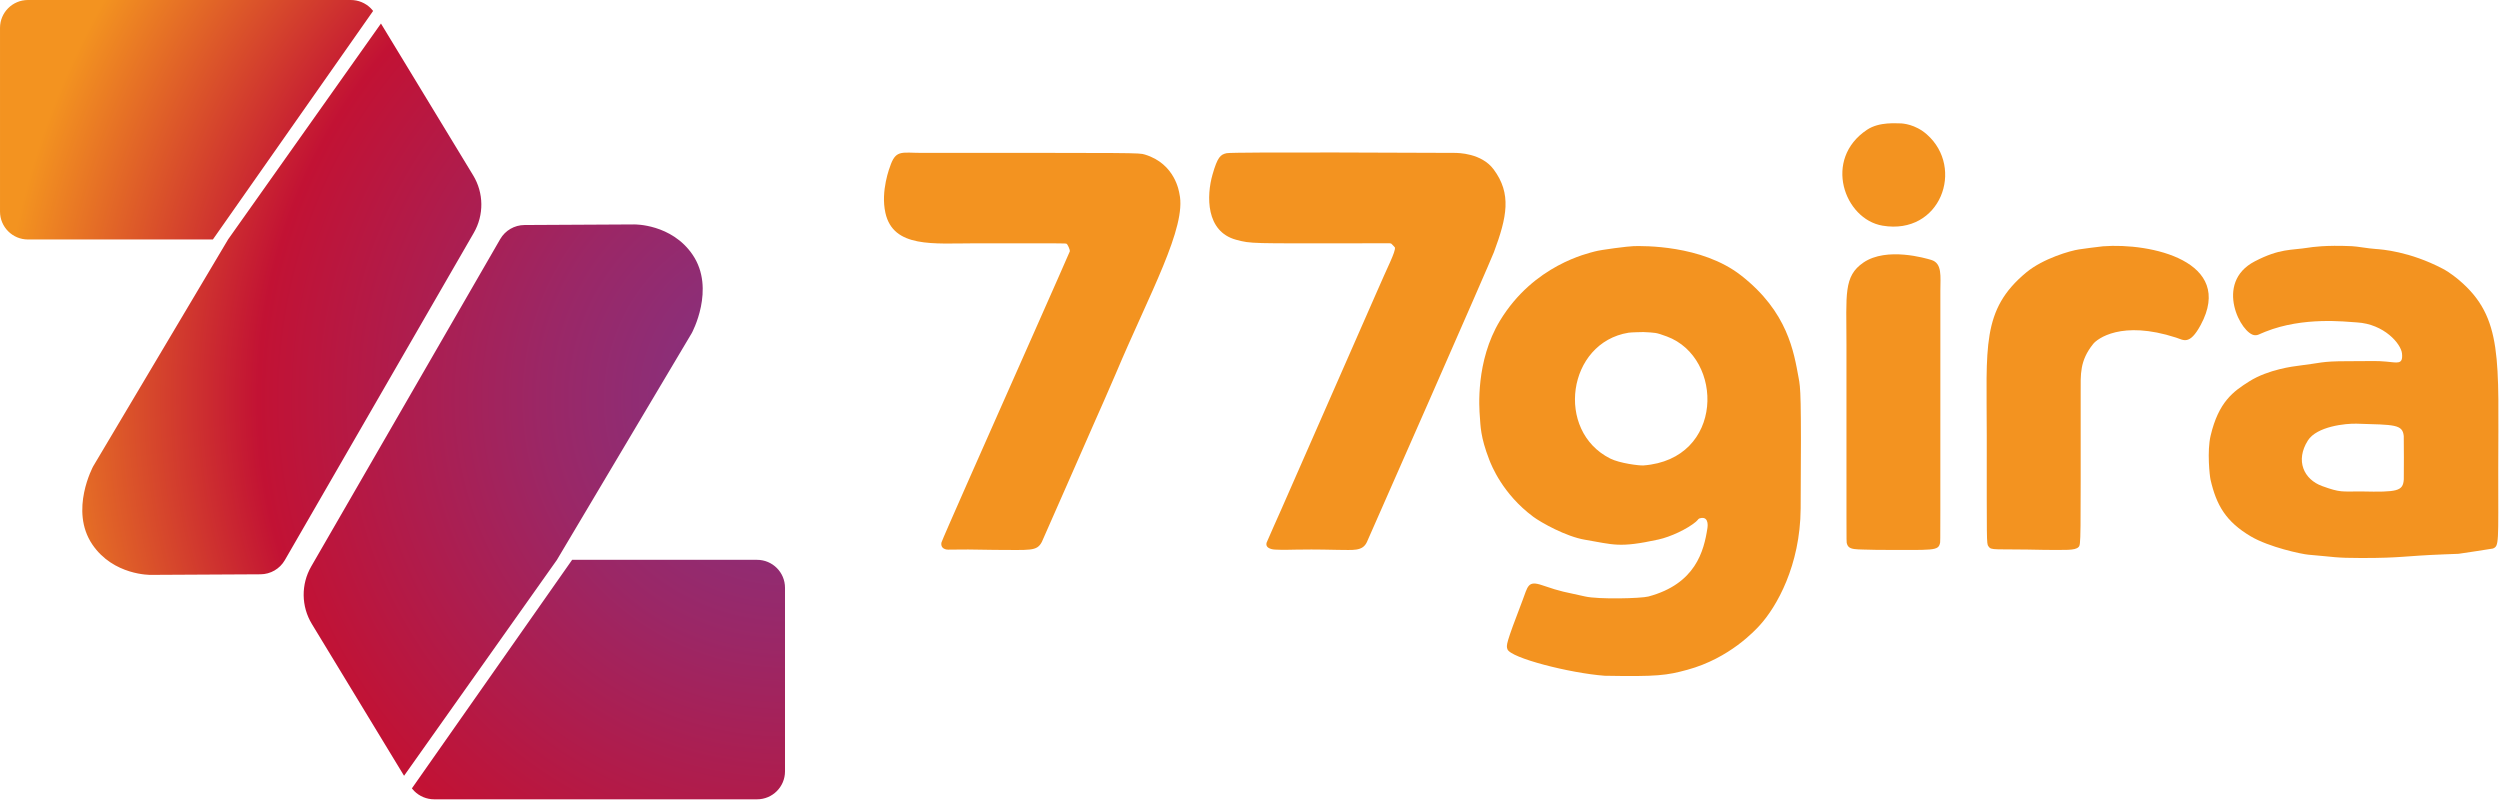
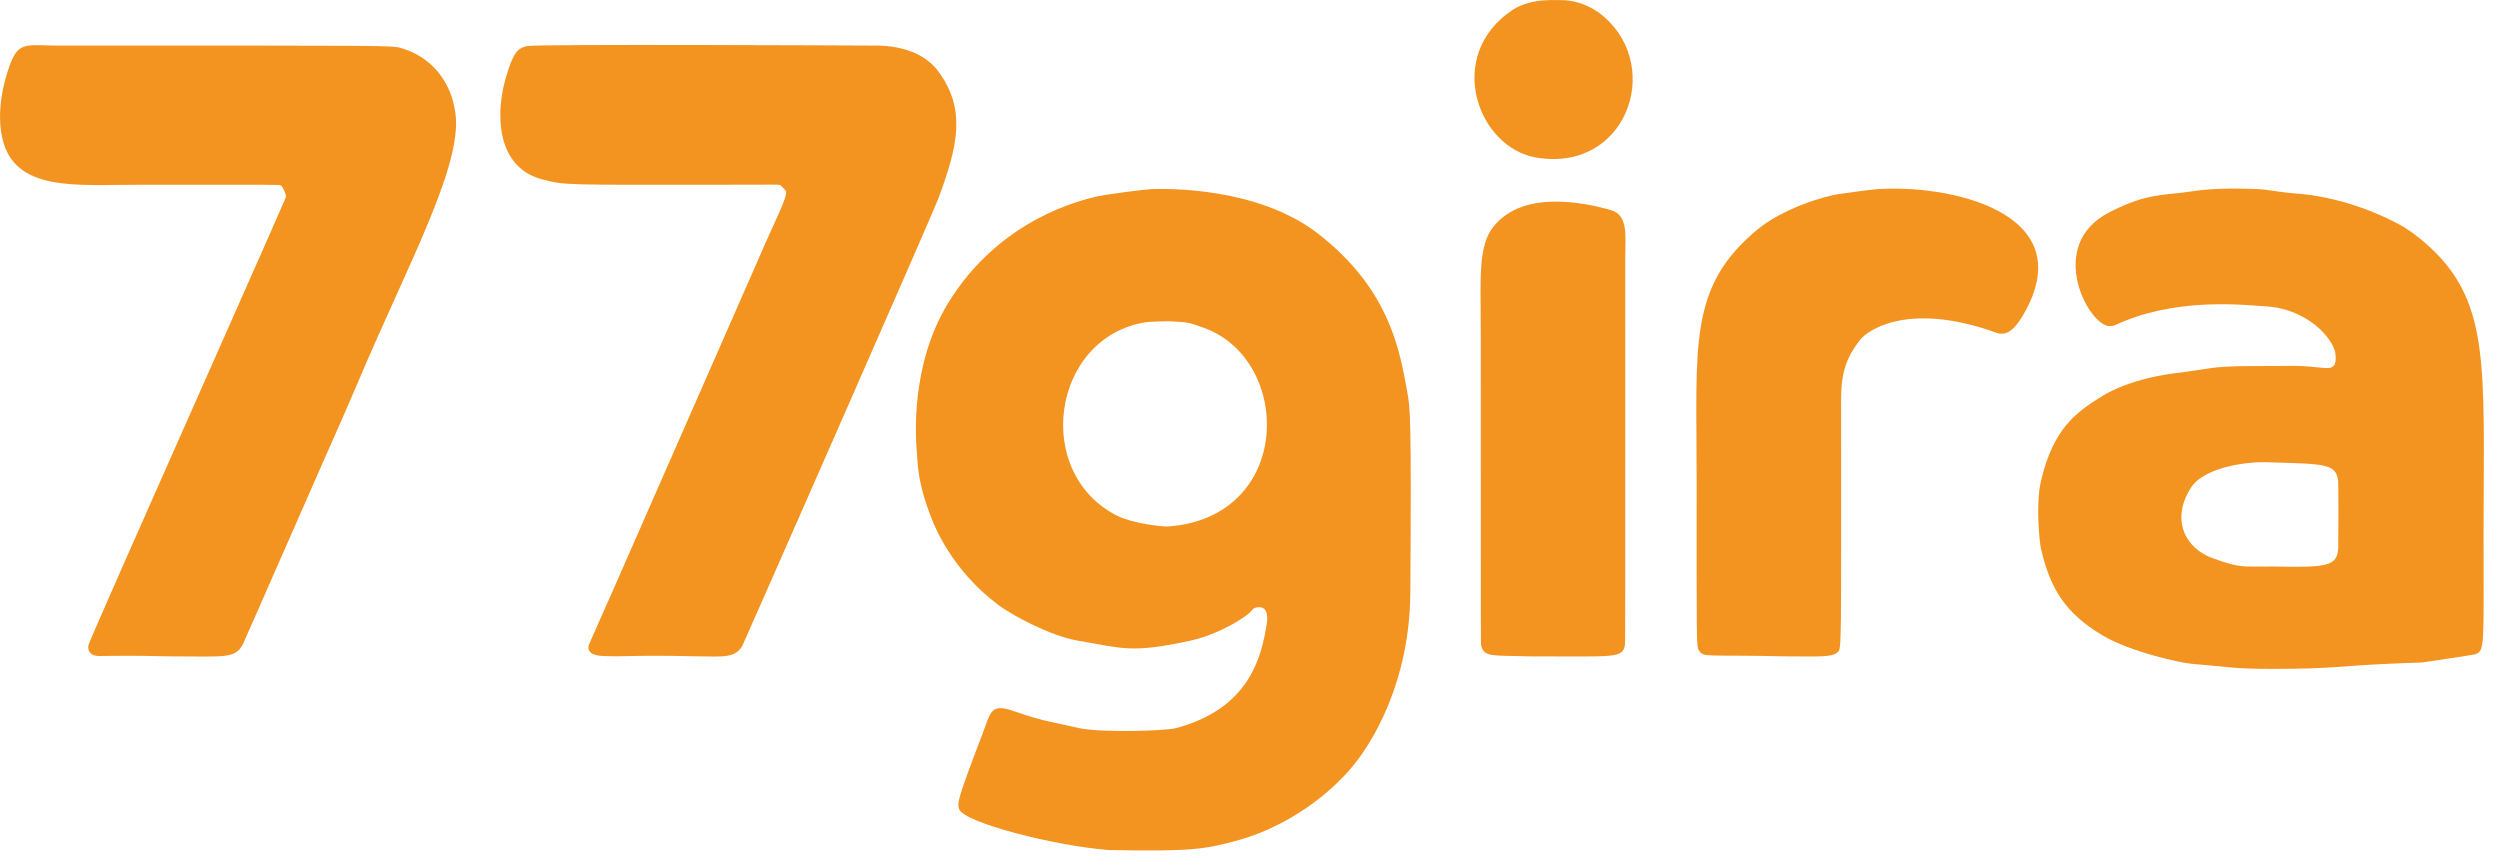
- <svg xmlns="http://www.w3.org/2000/svg" width="100%" height="100%" viewBox="0 0 864 277" version="1.1" xml:space="preserve" style="fill-rule:evenodd;clip-rule:evenodd;stroke-linejoin:round;stroke-miterlimit:2;">
-   <g transform="matrix(1,0,0,1,-3831.856,-2831.329)">
-     <g transform="matrix(1,0,0,1,0,-0.815049)">
+ <svg xmlns="http://www.w3.org/2000/svg" width="100%" height="100%" viewBox="0 0 153 53" version="1.1" xml:space="preserve" style="fill-rule:evenodd;clip-rule:evenodd;stroke-linejoin:round;stroke-miterlimit:2;">
+   <g transform="matrix(1,0,0,1,-3537.621,-3050.222)">
+     <g transform="matrix(0.272439,0,0,0.272439,2410.446,2267.031)">
      <g transform="matrix(1.673167,0,0,1.673167,4089.434,2851.462)">
        <path d="M177.513,128.035C170.35,127.504 158.006,124.354 157.416,122.542C157.156,121.743 157.078,121.504 160.522,112.508C161.641,109.585 161.605,108.315 164.565,109.327C168.922,110.816 168.963,110.628 173.463,111.657C176.228,112.289 185.028,112.072 186.548,111.664C196.264,109.054 198.009,102.308 198.735,97.504C198.763,97.313 199.076,95.242 197.489,95.442C196.763,95.534 196.9,95.762 196.342,96.23C194.568,97.719 191.135,99.343 188.587,99.898C180.432,101.674 179.362,100.933 173.427,99.939C169.545,99.289 164.371,96.398 162.736,95.18C156.405,90.462 154.102,84.535 153.672,83.428C151.813,78.646 151.873,76.387 151.722,74.484C151.593,72.873 150.812,63.064 155.865,54.717C162.87,43.146 174.146,40.768 175.467,40.393C176.736,40.034 182.423,39.316 183.497,39.293C185.332,39.254 197.512,38.995 205.637,45.315C215.363,52.879 216.586,61.229 217.565,66.489C217.96,68.614 218.15,69.635 217.986,93.507C217.905,105.271 213.016,113.782 209.576,117.568C208.628,118.611 203.353,124.415 194.585,126.801C190.321,127.961 188.411,128.234 177.513,128.035ZM185.509,57.043C185.263,57.048 183,57.085 182.441,57.176C169.788,59.227 167.241,77.45 178.659,83.171C180.619,84.152 184.659,84.656 185.507,84.593C202.24,83.339 202.225,62.343 190.346,57.953C188.017,57.092 187.994,57.186 185.509,57.043Z" style="fill:rgb(243,147,32);" />
      </g>
      <g transform="matrix(1.673167,0,0,1.673167,4073.257,2851.462)">
        <path d="M360.509,102.962C352,103.296 352.032,103.713 343.5,103.713C338.001,103.713 338.031,103.486 332.534,103.03C331.152,102.915 324.426,101.483 320.642,99.248C315.477,96.197 313.53,92.799 312.319,87.54C312.143,86.774 311.576,81.675 312.331,78.462C313.985,71.421 317.06,69.286 320.336,67.219C324.255,64.745 329.616,64.102 330.459,64.001C335.157,63.437 335.117,63.065 340.5,63.063C346.375,63.06 346.371,62.957 348.539,63.14C350.941,63.342 352.105,63.854 351.866,61.464C351.668,59.481 348.191,55.375 342.534,55.047C340.073,54.904 331.538,53.841 323.677,56.957C322.129,57.571 322.166,57.714 321.495,57.695C318.706,57.616 312.91,46.866 321.462,42.434C326.668,39.736 328.928,40.182 332.517,39.611C333.227,39.498 335.998,39.058 341.506,39.303C342.648,39.354 344.826,39.776 346.455,39.886C347.604,39.963 353.386,40.354 360.256,43.948C361.839,44.776 363.401,46.098 363.653,46.312C372.81,54.065 371.746,62.757 371.746,85.5C371.746,100.757 371.942,101.238 370.632,101.76C370.495,101.814 363.616,102.839 363.544,102.846C363.303,102.869 363.32,102.854 360.509,102.962ZM343.5,89.966C350.921,90.13 352.074,89.912 352.237,87.482C352.259,87.155 352.269,78.931 352.229,78.527C351.991,76.076 350.31,76.204 342.502,75.968C340.229,75.899 334.271,76.52 332.421,79.443C329.793,83.598 331.582,87.485 335.373,88.855C339.268,90.263 339.347,89.942 343.5,89.966Z" style="fill:rgb(243,147,32);" />
      </g>
      <g transform="matrix(1.673167,0,0,1.673167,4112.85,2851.462)">
        <path d="M37.5,102.034C28.103,101.818 28.08,102.134 27.301,101.892C26.292,101.578 26.497,100.629 26.524,100.504C26.636,99.986 36.956,76.728 37.872,74.664C39.088,71.923 53.005,40.558 53.032,40.375C53.089,39.992 52.568,38.909 52.364,38.81C52.12,38.692 52.106,38.713 33.5,38.713C24.913,38.713 16.565,39.744 14.94,32.41C13.941,27.903 15.791,23.096 16.083,22.339C17.219,19.387 18.489,20.035 22.5,20.035C67.251,20.033 67.278,19.996 68.54,20.379C74.866,22.297 75.608,28.195 75.67,28.465C77.246,35.34 69.445,49.201 62.572,65.533C61.357,68.421 58.605,74.604 58.255,75.391C57.007,78.196 47.476,99.968 47.259,100.382C46.207,102.395 44.882,102.034 37.5,102.034Z" style="fill:rgb(243,147,32);" />
      </g>
      <g transform="matrix(1.673167,0,0,1.673167,4112.85,2851.462)">
        <path d="M108.5,102.034C98.972,101.815 98.979,102.137 95.431,101.975C95.25,101.967 93.311,101.878 93.684,100.536C93.727,100.38 96.498,94.162 96.745,93.609C97.116,92.776 116.283,49.14 116.547,48.522C118.571,43.787 120.384,40.402 120.182,39.567C120.171,39.525 119.457,38.778 119.408,38.76C119.146,38.661 119.157,38.713 111.5,38.713C90.551,38.713 90.506,38.825 87.377,37.976C81.085,36.27 81.258,28.882 82.511,24.503C83.549,20.874 84.157,20.381 85.416,20.097C86.682,19.812 128.737,20.018 132.504,20.036C133.204,20.04 138.06,20.064 140.573,23.439C144.324,28.479 143.342,33.263 140.629,40.552C139.807,42.761 114.78,99.606 114.386,100.441C113.469,102.383 111.506,102.031 108.5,102.034Z" style="fill:rgb(243,147,32);" />
      </g>
      <g transform="matrix(1.673167,0,0,1.673167,4077.615,2851.462)">
        <path d="M275.5,102.034C264.749,101.787 264.453,102.234 263.819,101.271C263.442,100.7 263.492,100.632 263.492,78.5C263.492,60.146 262.318,52.452 271.671,44.712C275.134,41.847 280.794,40.217 282.555,39.968C282.95,39.913 286.576,39.401 287.49,39.33C297.335,38.574 314.822,42.371 307.671,55.596C305.383,59.828 304.149,58.692 302.601,58.19C291.275,54.511 286.286,58.482 285.482,59.483C282.658,62.997 282.889,65.772 282.889,69.5C282.887,100.795 282.962,100.93 282.447,101.45C281.703,102.201 279.737,102.034 275.5,102.034Z" style="fill:rgb(243,147,32);" />
      </g>
      <g transform="matrix(1.673167,0,0,1.673167,4084.977,2851.462)">
        <path d="M236.5,102.034C231.805,101.872 230.533,102.209 230.162,100.58C230.104,100.324 230.111,100.32 230.111,59.5C230.111,49.299 229.471,45.511 233.622,42.683C238.438,39.401 246.547,41.819 247.621,42.14C249.929,42.828 249.508,45.545 249.508,48.5C249.509,100.243 249.509,100.241 249.462,100.493C249.123,102.336 248.302,102.034 236.5,102.034ZM241.472,13.945C241.651,13.98 244.267,14.053 246.731,16.23C254.576,23.162 249.544,37.08 237.565,35.066C229.659,33.738 225.219,21.349 234.358,15.26C236.953,13.531 240.516,13.976 241.472,13.945Z" style="fill:rgb(243,147,32);" />
      </g>
    </g>
-     <g transform="matrix(-0.825893,-0,0,-0.825893,6151.628,4229.616)">
-       <path d="M2639.724,1368.43L2678.303,1431.953C2682.781,1439.327 2682.883,1448.555 2678.57,1456.026L2599.491,1592.994C2597.393,1596.629 2593.523,1598.877 2589.326,1598.9L2543.404,1599.147C2543.404,1599.147 2527.786,1599.443 2518.96,1586.436C2509.266,1572.149 2519.322,1553.689 2519.322,1553.689L2575.748,1458.795L2575.739,1458.795L2639.724,1368.43ZM2569.392,1458.795L2491.995,1458.795C2485.549,1458.795 2480.315,1453.561 2480.315,1447.114L2480.315,1370.264C2480.315,1363.818 2485.549,1358.584 2491.995,1358.584L2627.116,1358.584C2630.249,1358.584 2633.253,1359.828 2635.468,1362.043C2635.82,1362.395 2636.148,1362.768 2636.45,1363.157L2569.392,1458.795ZM2649.393,1683.214L2610.815,1619.691C2606.336,1612.317 2606.234,1603.089 2610.547,1595.618L2689.626,1458.65C2691.725,1455.015 2695.594,1452.767 2699.791,1452.744L2745.713,1452.497C2745.713,1452.497 2761.331,1452.2 2770.157,1465.208C2779.851,1479.495 2769.795,1497.955 2769.795,1497.955L2713.369,1592.849L2713.378,1592.849L2649.393,1683.214ZM2719.726,1592.849L2797.122,1592.849C2803.568,1592.849 2808.802,1598.083 2808.802,1604.529L2808.802,1681.38C2808.802,1687.826 2803.568,1693.06 2797.122,1693.06L2662.001,1693.06C2658.868,1693.06 2655.864,1691.816 2653.649,1689.601C2653.297,1689.248 2652.969,1688.876 2652.667,1688.486L2719.726,1592.849Z" style="fill:url(#_Radial1);" />
-     </g>
  </g>
-   <defs>
-     <radialGradient id="_Radial1" cx="0" cy="0" r="1" gradientUnits="userSpaceOnUse" gradientTransform="matrix(328.4872,0,0,334.4762,2480.315,1525.822)">
-       <stop offset="0" style="stop-color:rgb(126,53,136);stop-opacity:1" />
-       <stop offset="0.31" style="stop-color:rgb(155,39,102);stop-opacity:1" />
-       <stop offset="0.67" style="stop-color:rgb(194,18,52);stop-opacity:1" />
-       <stop offset="1" style="stop-color:rgb(243,147,32);stop-opacity:1" />
-     </radialGradient>
-   </defs>
</svg>
